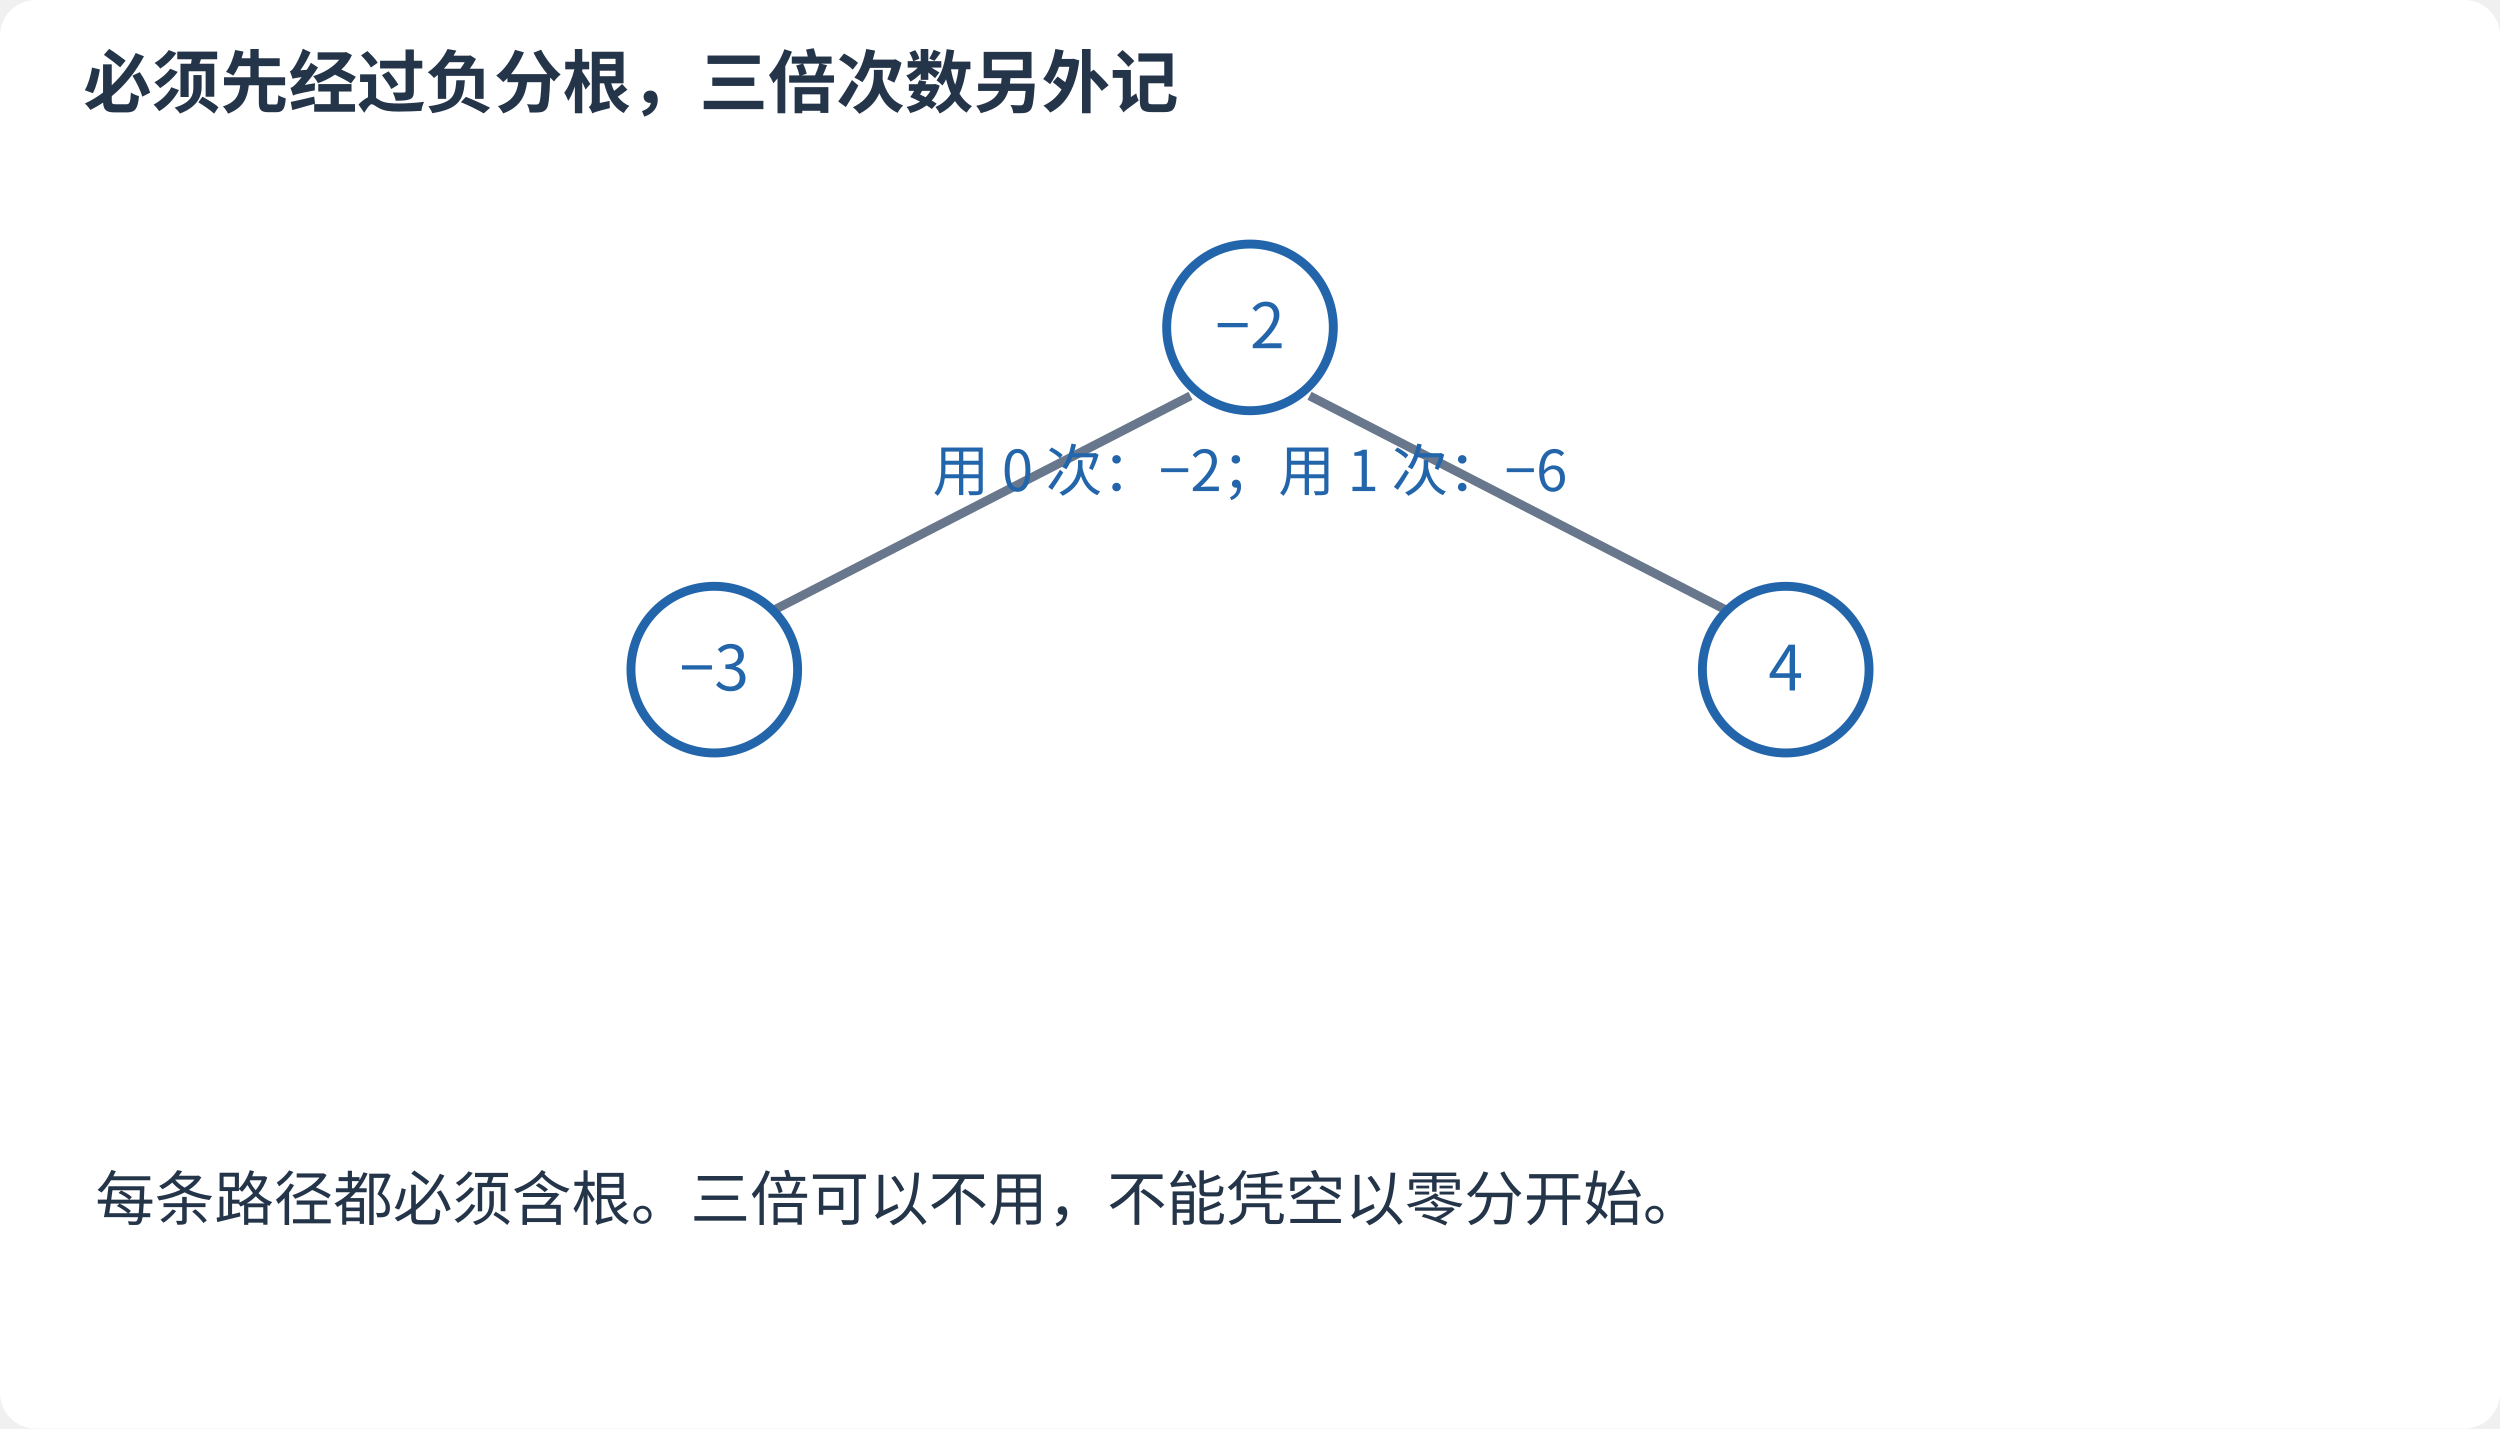
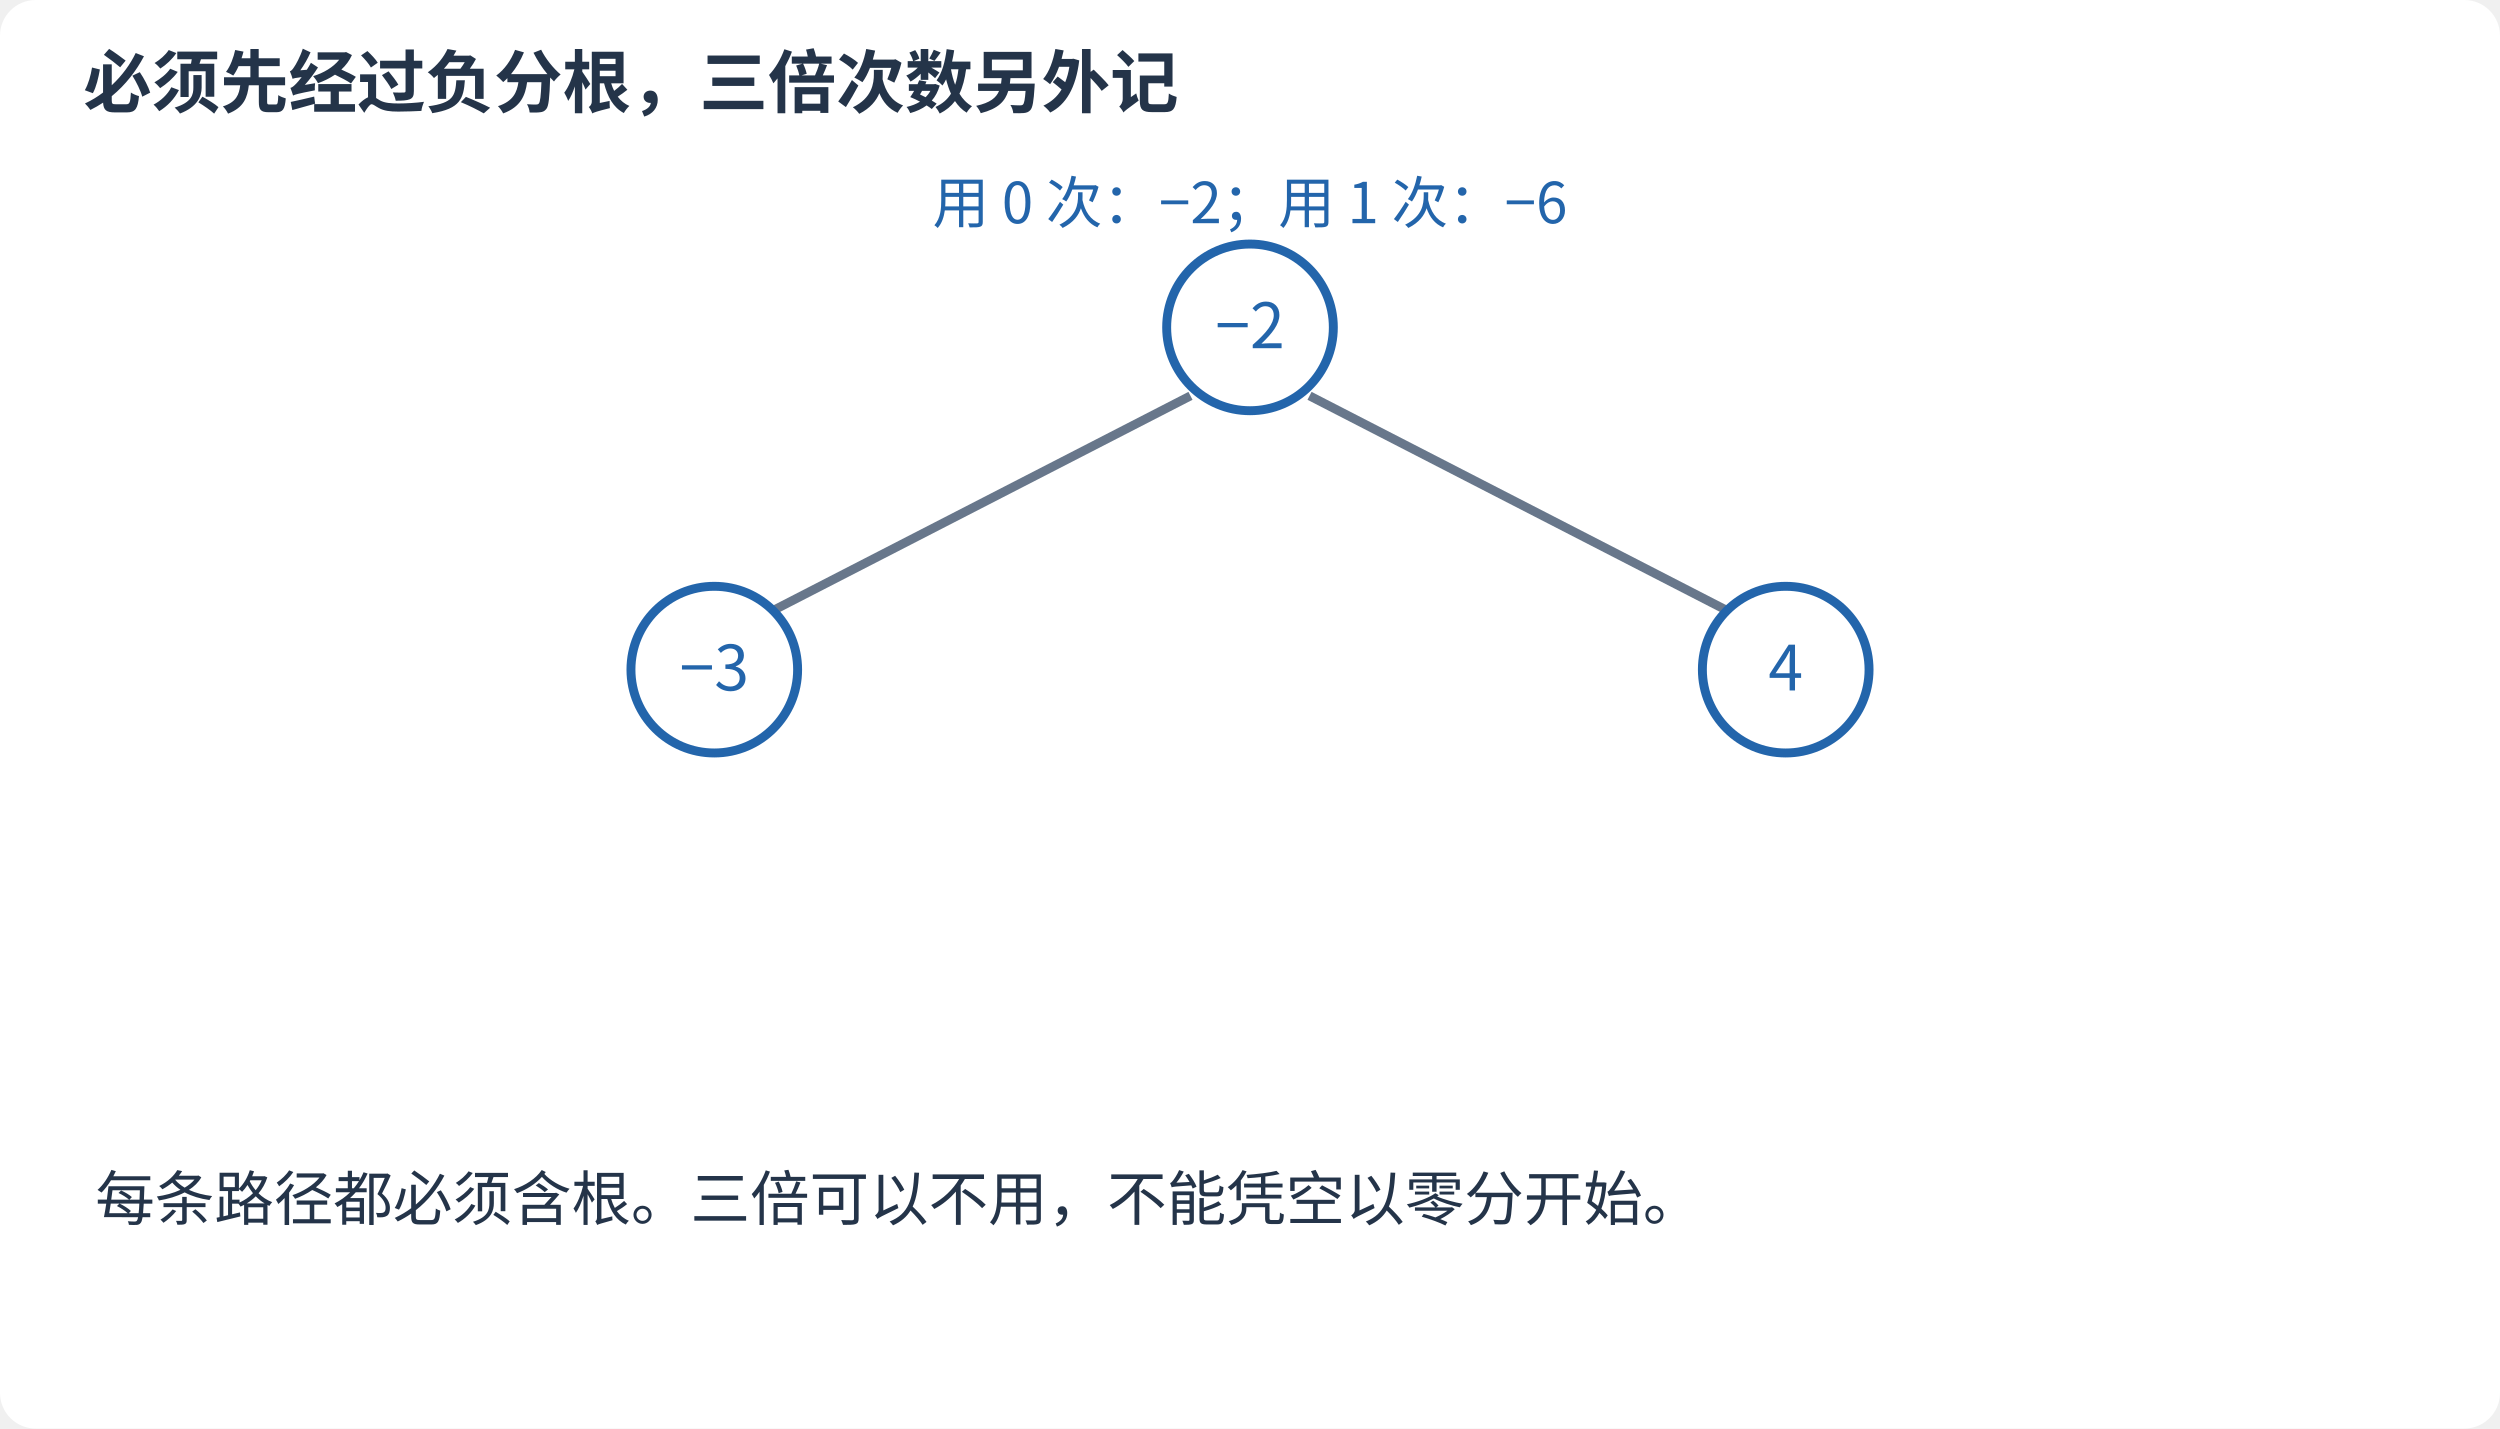
<svg xmlns="http://www.w3.org/2000/svg" width="840" height="480" viewBox="0 0 840 480" role="img">
  <style>@media(prefers-reduced-motion:reduce){.motion-state{opacity:0!important}.state-0{opacity:1!important}}</style>
  <g class="motion-state state-0" opacity="1">
    <animate attributeName="opacity" values="1;0;0;0;1" keyTimes="0;0.25;0.5;0.75;1" dur="8.4s" calcMode="discrete" repeatCount="indefinite" />
    <rect width="100%" height="100%" rx="12" fill="#fff" />
    <g font-family="Microsoft YaHei, Noto Sans CJK SC, sans-serif" fill="#243449">
      <text x="28" y="36" fill="#243449" font-size="23" text-anchor="start" font-weight="bold">必须先经过负分根，三倍次数另外记</text>
      <circle cx="420" cy="110" r="28" fill="#fff" stroke="#2365ab" stroke-width="3" />
      <text x="420" y="117" fill="#2365ab" font-size="21" text-anchor="middle" font-weight="normal">−2</text>
      <line x1="400" y1="133" x2="260" y2="205" stroke="#68778b" stroke-width="3" />
      <line x1="440" y1="133" x2="580" y2="205" stroke="#68778b" stroke-width="3" />
      <circle cx="240" cy="225" r="28" fill="#fff" stroke="#2365ab" stroke-width="3" />
      <text x="240" y="232" fill="#2365ab" font-size="21" text-anchor="middle" font-weight="normal">−3</text>
      <circle cx="600" cy="225" r="28" fill="#fff" stroke="#2365ab" stroke-width="3" />
      <text x="600" y="232" fill="#2365ab" font-size="21" text-anchor="middle" font-weight="normal">4</text>
-       <text x="420" y="165" fill="#2365ab" font-size="19" text-anchor="middle" font-weight="normal">用 0 次：−2；用 1 次：−6</text>
+       <text x="420" y="75" fill="#2365ab" font-size="19" text-anchor="middle" font-weight="normal">用 0 次：−2；用 1 次：−6</text>
      <text x="32" y="410" fill="#243449" font-size="20" text-anchor="start" font-weight="normal">每条路径都必须含根。三倍可以不用，不能凭空以零分开始。</text>
    </g>
  </g>
  <g class="motion-state state-1" opacity="0">
    <animate attributeName="opacity" values="0;1;0;0;0" keyTimes="0;0.25;0.5;0.75;1" dur="8.4s" calcMode="discrete" repeatCount="indefinite" />
    <rect width="100%" height="100%" rx="12" fill="#fff" />
    <g font-family="Microsoft YaHei, Noto Sans CJK SC, sans-serif" fill="#243449">
      <text x="28" y="36" fill="#243449" font-size="23" text-anchor="start" font-weight="bold">必须先经过负分根，三倍次数另外记</text>
      <circle cx="420" cy="110" r="28" fill="#fff" stroke="#2365ab" stroke-width="3" />
      <text x="420" y="117" fill="#2365ab" font-size="21" text-anchor="middle" font-weight="normal">−2</text>
      <line x1="400" y1="133" x2="260" y2="205" stroke="#68778b" stroke-width="3" />
      <line x1="440" y1="133" x2="580" y2="205" stroke="#68778b" stroke-width="3" />
      <circle cx="240" cy="225" r="28" fill="#fff" stroke="#2365ab" stroke-width="3" />
      <text x="240" y="232" fill="#2365ab" font-size="21" text-anchor="middle" font-weight="normal">−3</text>
      <circle cx="600" cy="225" r="28" fill="#fff" stroke="#2365ab" stroke-width="3" />
      <text x="600" y="232" fill="#2365ab" font-size="21" text-anchor="middle" font-weight="normal">4</text>
-       <text x="420" y="165" fill="#2365ab" font-size="19" text-anchor="middle" font-weight="normal">用 0 次：−2；用 1 次：−6</text>
+       <text x="420" y="75" fill="#2365ab" font-size="19" text-anchor="middle" font-weight="normal">用 0 次：−2；用 1 次：−6</text>
      <text x="240" y="300" fill="#2365ab" font-size="19" text-anchor="middle" font-weight="normal">0 次：−5 / 1 次：−9</text>
      <text x="600" y="300" fill="#12805c" font-size="19" text-anchor="middle" font-weight="normal">0 次：2 / 1 次：10</text>
      <text x="32" y="410" fill="#243449" font-size="20" text-anchor="start" font-weight="normal">每条路径都必须含根。三倍可以不用，不能凭空以零分开始。</text>
    </g>
  </g>
  <g class="motion-state state-2" opacity="0">
    <animate attributeName="opacity" values="0;0;1;0;0" keyTimes="0;0.25;0.5;0.75;1" dur="8.4s" calcMode="discrete" repeatCount="indefinite" />
    <rect width="100%" height="100%" rx="12" fill="#fff" />
    <g font-family="Microsoft YaHei, Noto Sans CJK SC, sans-serif" fill="#243449">
      <text x="28" y="36" fill="#243449" font-size="23" text-anchor="start" font-weight="bold">必须先经过负分根，三倍次数另外记</text>
      <circle cx="420" cy="110" r="28" fill="#fff" stroke="#2365ab" stroke-width="3" />
      <text x="420" y="117" fill="#2365ab" font-size="21" text-anchor="middle" font-weight="normal">−2</text>
      <line x1="400" y1="133" x2="260" y2="205" stroke="#68778b" stroke-width="3" />
      <line x1="440" y1="133" x2="580" y2="205" stroke="#68778b" stroke-width="3" />
      <circle cx="240" cy="225" r="28" fill="#fff" stroke="#2365ab" stroke-width="3" />
      <text x="240" y="232" fill="#2365ab" font-size="21" text-anchor="middle" font-weight="normal">−3</text>
      <circle cx="600" cy="225" r="28" fill="#fff" stroke="#12805c" stroke-width="3" />
      <text x="600" y="232" fill="#12805c" font-size="21" text-anchor="middle" font-weight="normal">4</text>
-       <text x="420" y="165" fill="#2365ab" font-size="19" text-anchor="middle" font-weight="normal">用 0 次：−2；用 1 次：−6</text>
+       <text x="420" y="75" fill="#2365ab" font-size="19" text-anchor="middle" font-weight="normal">用 0 次：−2；用 1 次：−6</text>
      <text x="240" y="300" fill="#2365ab" font-size="19" text-anchor="middle" font-weight="normal">0 次：−5 / 1 次：−9</text>
      <text x="600" y="300" fill="#12805c" font-size="19" text-anchor="middle" font-weight="normal">0 次：2 / 1 次：10</text>
      <text x="32" y="410" fill="#243449" font-size="20" text-anchor="start" font-weight="normal">每条路径都必须含根。三倍可以不用，不能凭空以零分开始。</text>
    </g>
  </g>
  <g class="motion-state state-3" opacity="0">
    <animate attributeName="opacity" values="0;0;0;1;0" keyTimes="0;0.25;0.5;0.75;1" dur="8.4s" calcMode="discrete" repeatCount="indefinite" />
    <rect width="100%" height="100%" rx="12" fill="#fff" />
    <g font-family="Microsoft YaHei, Noto Sans CJK SC, sans-serif" fill="#243449">
      <text x="28" y="36" fill="#243449" font-size="23" text-anchor="start" font-weight="bold">必须先经过负分根，三倍次数另外记</text>
      <circle cx="420" cy="110" r="28" fill="#fff" stroke="#2365ab" stroke-width="3" />
      <text x="420" y="117" fill="#2365ab" font-size="21" text-anchor="middle" font-weight="normal">−2</text>
      <line x1="400" y1="133" x2="260" y2="205" stroke="#68778b" stroke-width="3" />
      <line x1="440" y1="133" x2="580" y2="205" stroke="#68778b" stroke-width="3" />
      <circle cx="240" cy="225" r="28" fill="#fff" stroke="#2365ab" stroke-width="3" />
      <text x="240" y="232" fill="#2365ab" font-size="21" text-anchor="middle" font-weight="normal">−3</text>
      <circle cx="600" cy="225" r="28" fill="#fff" stroke="#12805c" stroke-width="3" />
      <text x="600" y="232" fill="#12805c" font-size="21" text-anchor="middle" font-weight="normal">4</text>
-       <text x="420" y="165" fill="#2365ab" font-size="19" text-anchor="middle" font-weight="normal">用 0 次：−2；用 1 次：−6</text>
+       <text x="420" y="75" fill="#2365ab" font-size="19" text-anchor="middle" font-weight="normal">用 0 次：−2；用 1 次：−6</text>
      <text x="240" y="300" fill="#2365ab" font-size="19" text-anchor="middle" font-weight="normal">0 次：−5 / 1 次：−9</text>
      <text x="600" y="300" fill="#12805c" font-size="19" text-anchor="middle" font-weight="normal">0 次：2 / 1 次：10</text>
      <text x="32" y="410" fill="#243449" font-size="20" text-anchor="start" font-weight="normal">每条路径都必须含根。三倍可以不用，不能凭空以零分开始。</text>
    </g>
  </g>
</svg>
